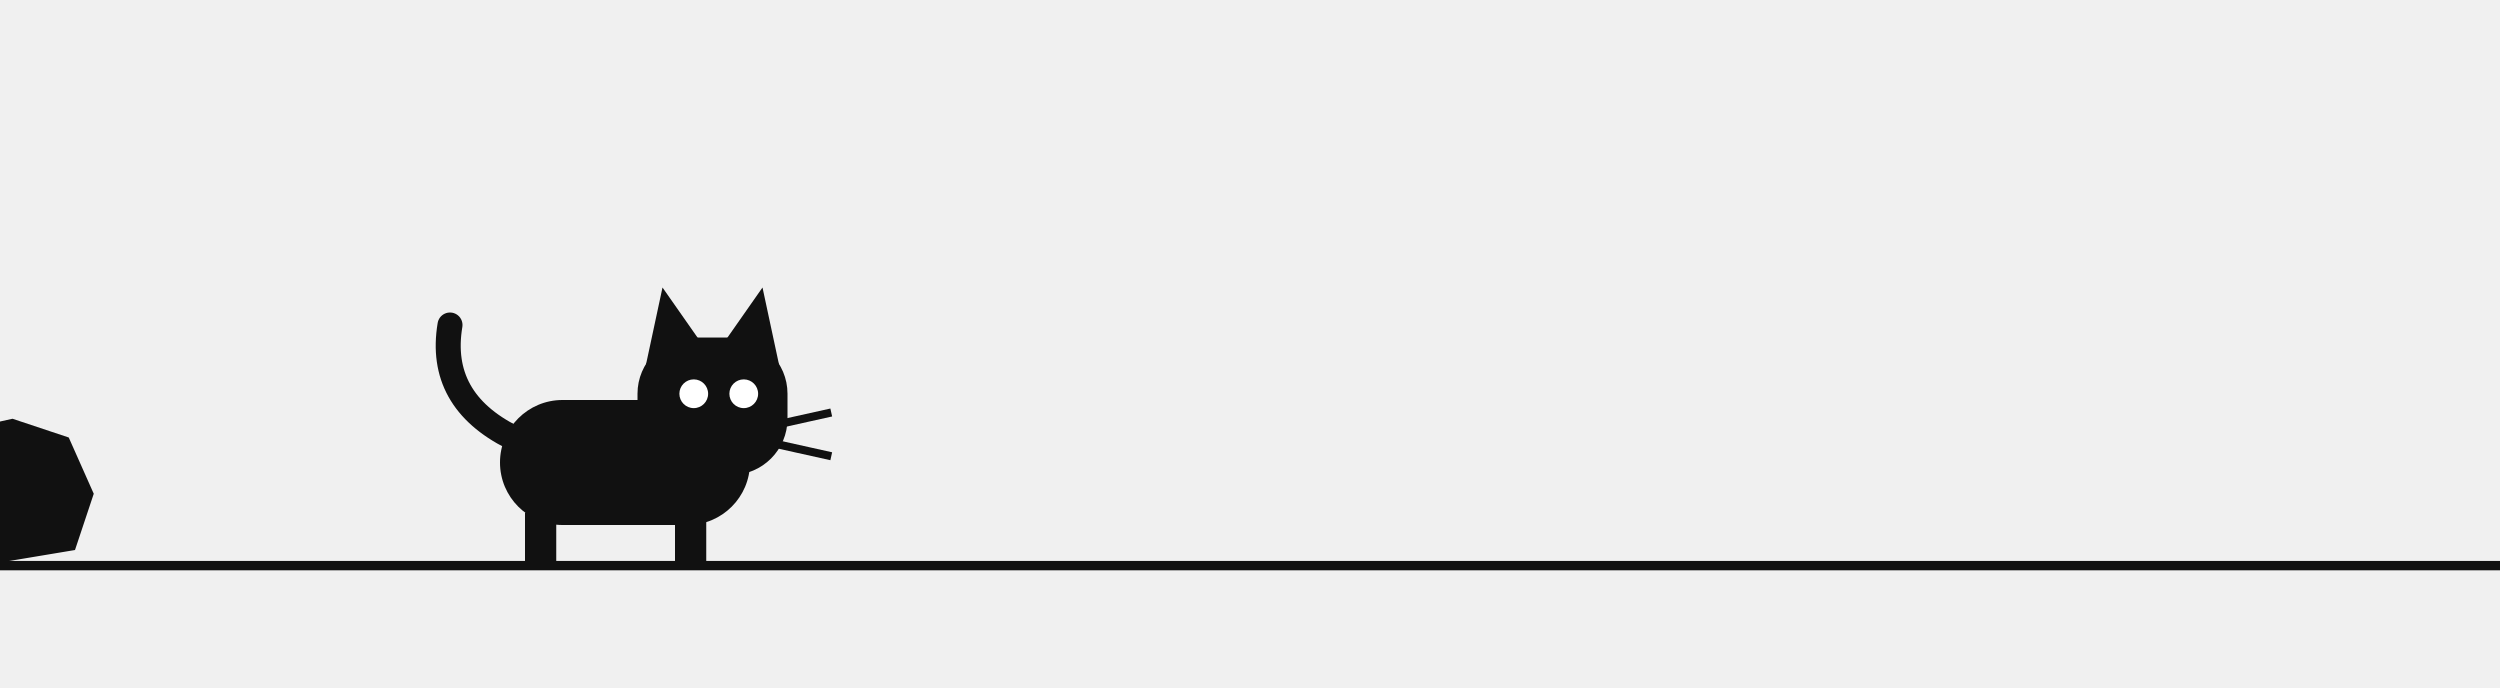
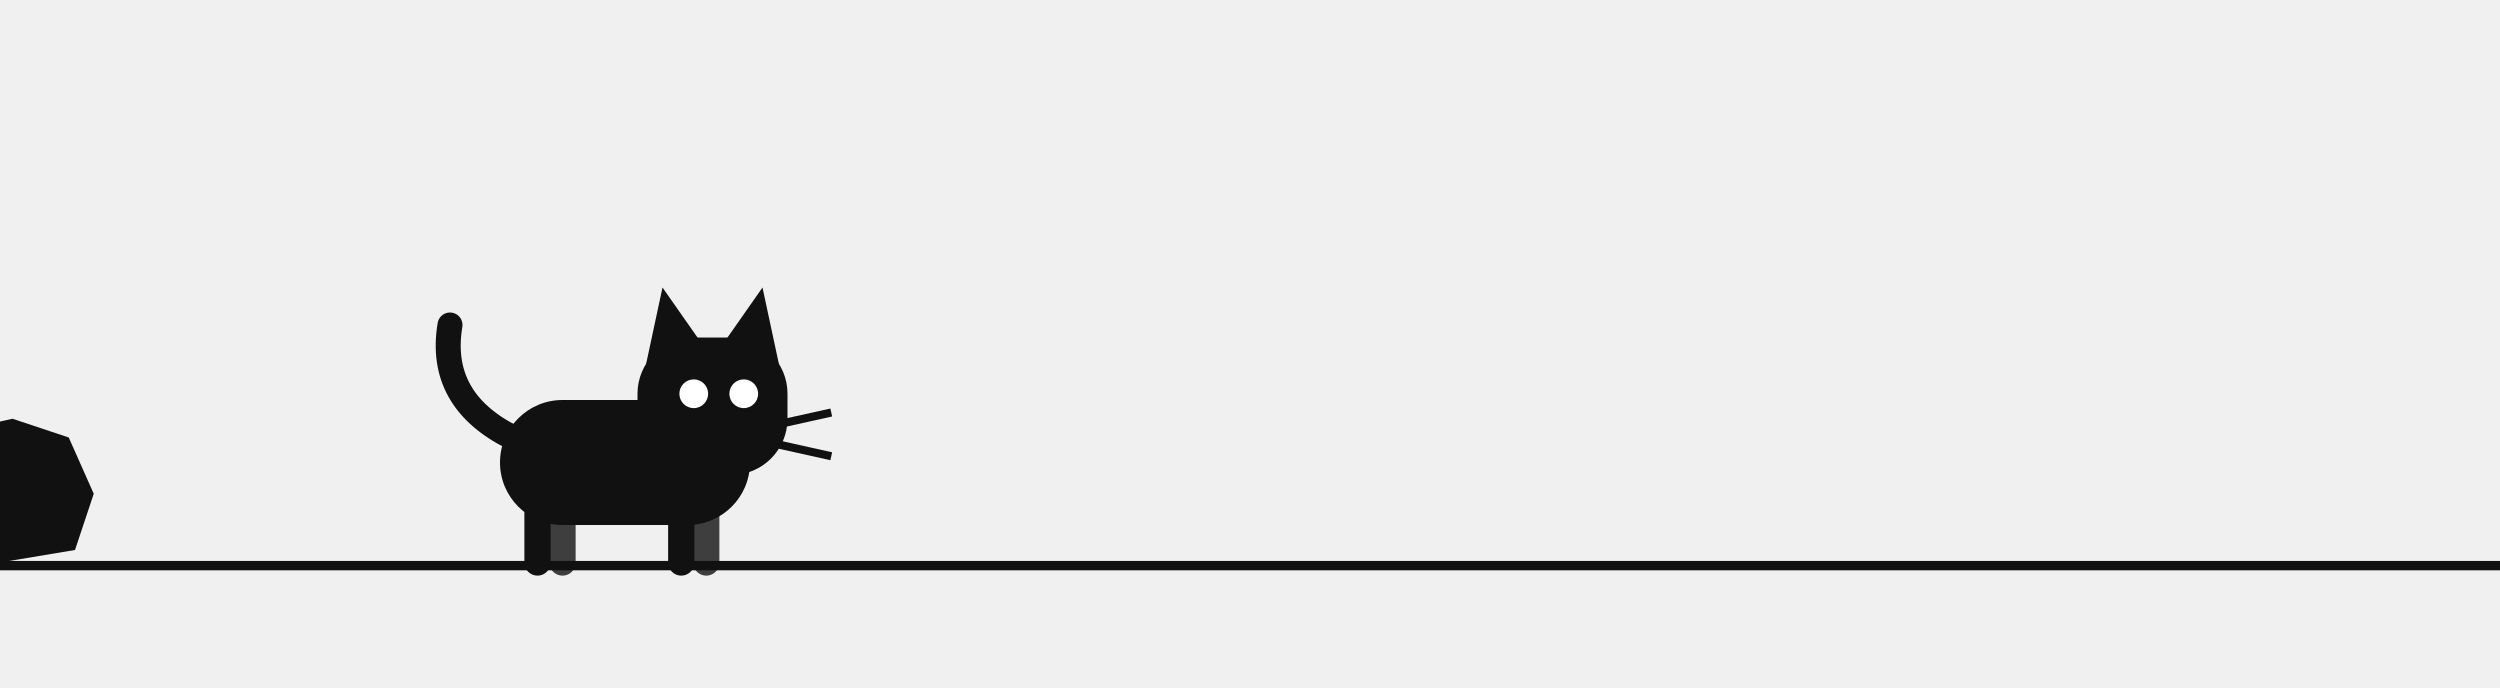
<svg xmlns="http://www.w3.org/2000/svg" viewBox="0 0 400 110" width="400" height="110">
  <style>.f{fill:#111}.s{stroke:#111}.b{fill:#fff}@media (prefers-color-scheme:dark){.f{fill:#f0f0f0}.s{stroke:#f0f0f0}.b{fill:#0d1117}}
@keyframes j{0%,30%,70%,100%{transform:translateY(0)}50%{transform:translateY(-38px)}}
@keyframes d{from{transform:translateX(420px)}to{transform:translateX(-60px)}}
#cat{animation:j 1.6s ease-in-out infinite}#dust{animation:d 1.6s linear infinite}
@media (prefers-reduced-motion:reduce){#cat,#dust{animation:none}}</style>
  <line x1="0" y1="90.5" x2="400" y2="90.5" class="s" stroke-width="1.5" />
  <g id="dust">
    <path class="f" d="M0 90 l-11-3 -2-10 6-8 9-2 9 3 4 9 -3 9z" transform="translate(0,0)" />
  </g>
  <g transform="translate(80,90)">
    <g id="cat">
      <rect class="f" x="0" y="-26" width="40" height="20" rx="10" />
      <rect class="f" x="22" y="-36" width="24" height="22" rx="9" />
      <path class="f" d="M23-30 26-44 33-34zM35-34 42-44 45-30z" />
      <circle class="b" cx="31" cy="-27" r="2.3" />
      <circle class="b" cx="39" cy="-27" r="2.3" />
-       <rect class="f" x="4" y="-8" width="5" height="8" />
-       <rect class="f" x="28" y="-8" width="5" height="8" />
+       <line x1="10" y1="-11" x2="10" y2="0" class="s" stroke-width="4.2" stroke-linecap="round" opacity="0.8">
+         <animateTransform attributeName="transform" type="rotate" values="-38 10 -11;38 10 -11;-38 10 -11" dur="0.36s" begin="-0.18s" repeatCount="indefinite" />
+       </line>
+       <line x1="33" y1="-11" x2="33" y2="0" class="s" stroke-width="4.2" stroke-linecap="round" opacity="0.8">
+         <animateTransform attributeName="transform" type="rotate" values="-38 33 -11;38 33 -11;-38 33 -11" dur="0.36s" begin="-0.27s" repeatCount="indefinite" />
+       </line>
+       <line x1="6" y1="-11" x2="6" y2="0" class="s" stroke-width="4.2" stroke-linecap="round" opacity="1">
+         <animateTransform attributeName="transform" type="rotate" values="-38 6 -11;38 6 -11;-38 6 -11" dur="0.36s" begin="-0.00s" repeatCount="indefinite" />
+       </line>
+       <line x1="29" y1="-11" x2="29" y2="0" class="s" stroke-width="4.2" stroke-linecap="round" opacity="1">
+         <animateTransform attributeName="transform" type="rotate" values="-38 29 -11;38 29 -11;-38 29 -11" dur="0.36s" begin="-0.09s" repeatCount="indefinite" />
+       </line>
      <path class="s" d="M2-20Q-10-26-8-38" fill="none" stroke-width="4" stroke-linecap="round" />
      <path class="s" d="M44-22 53-24M44-19 53-17" stroke-width="1.3" />
    </g>
  </g>
</svg>
